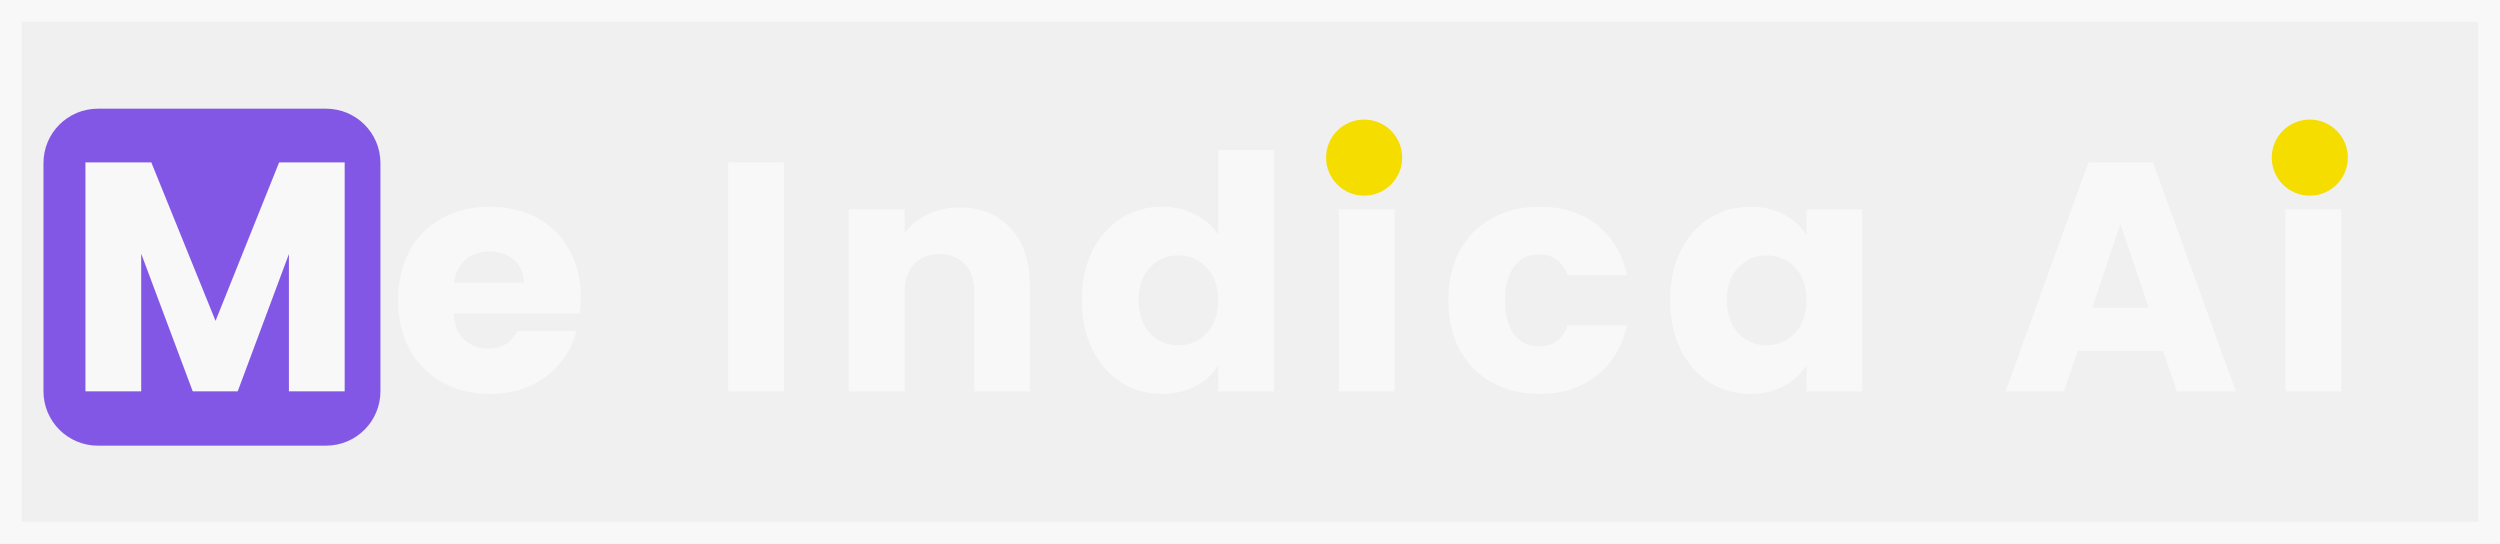
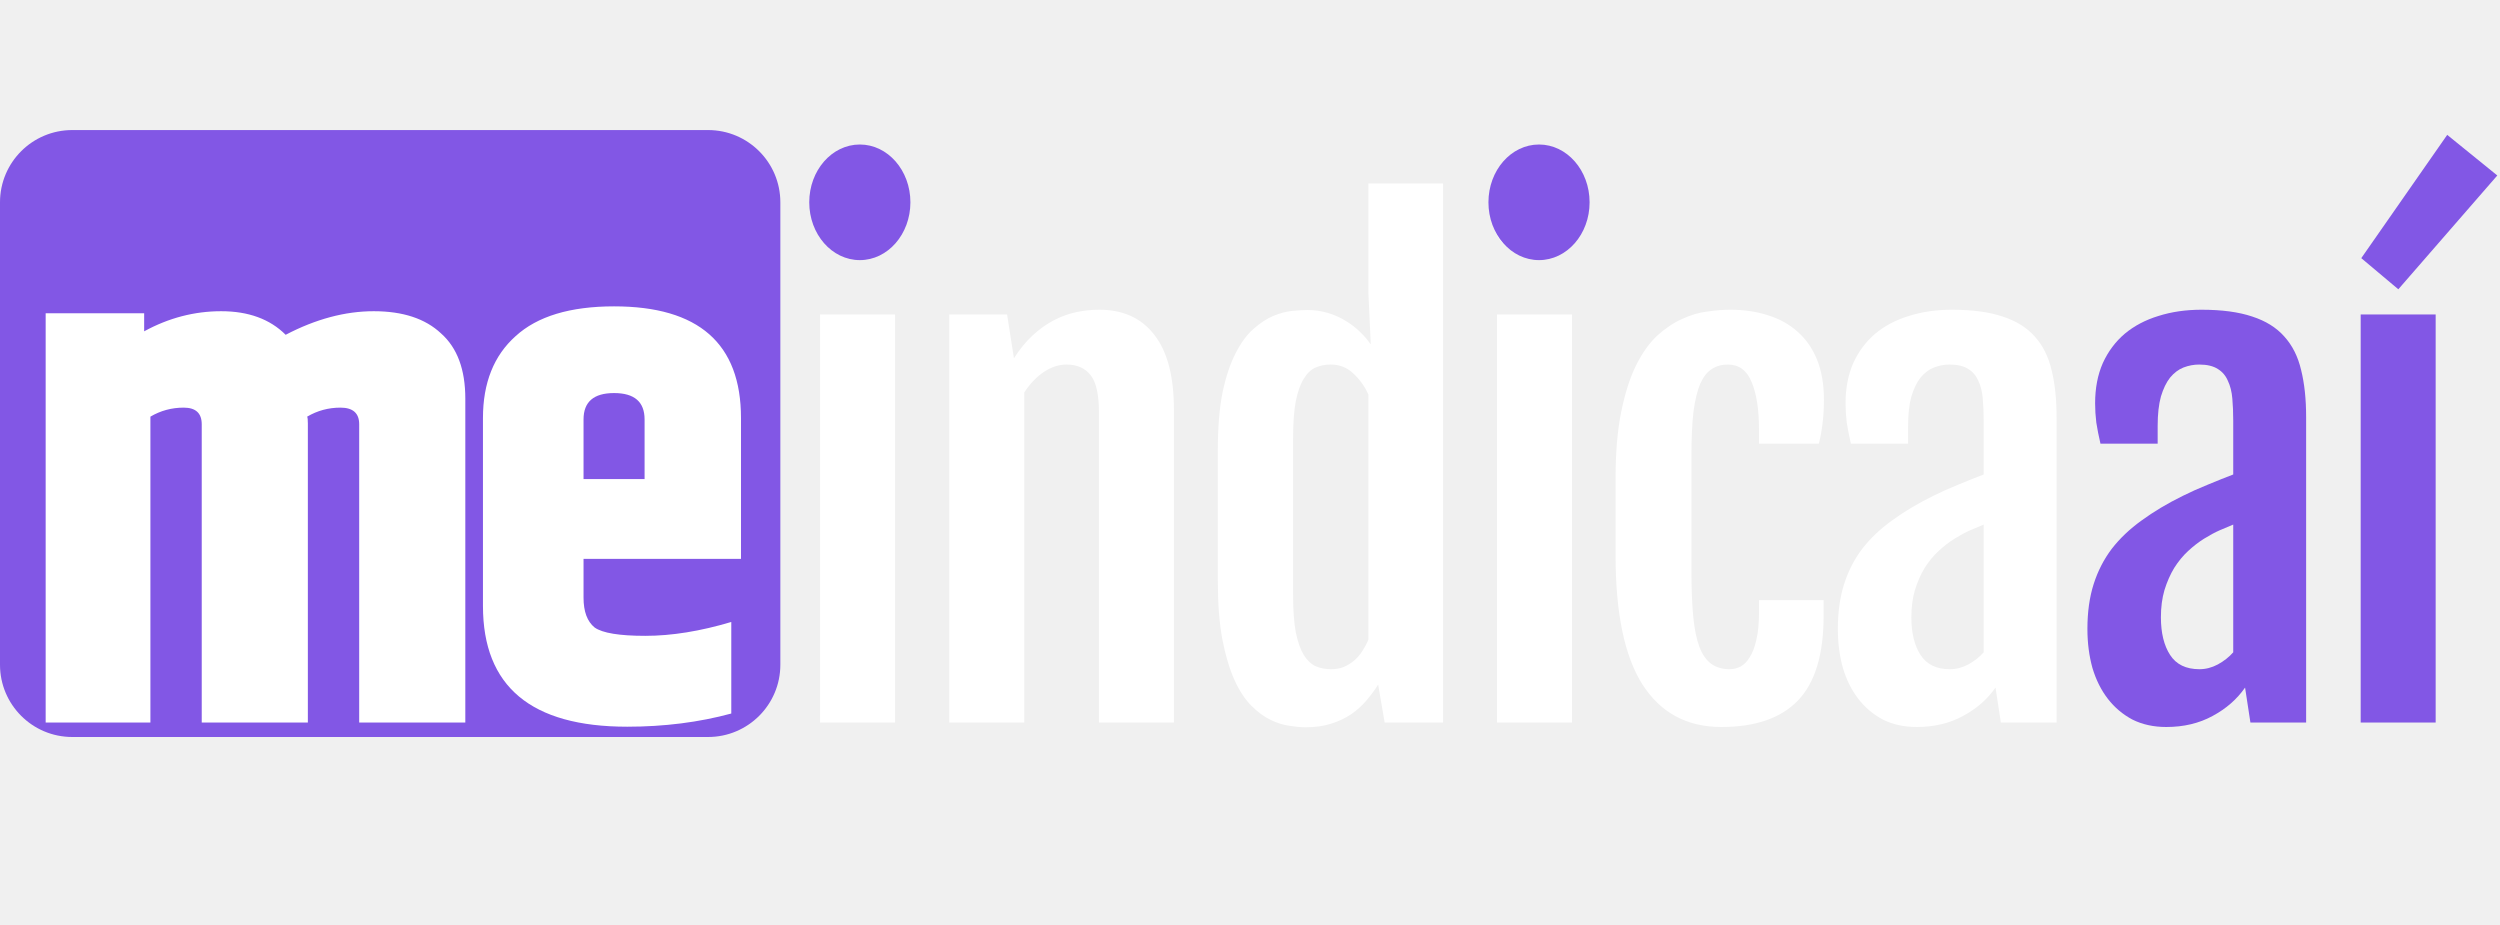
- <svg xmlns="http://www.w3.org/2000/svg" width="230" height="50" viewBox="0 0 230 50" fill="none">
-   <rect x="4" y="10" width="31" height="31" rx="5" fill="#8257E5" />
-   <path d="M31.71 14.94V36H26.58V23.37L21.87 36H17.73L12.99 23.34V36H7.86V14.94H13.92L19.83 29.52L25.68 14.94H31.71ZM53.429 27.36C53.429 27.84 53.399 28.34 53.339 28.86H41.729C41.809 29.9 42.139 30.7 42.719 31.26C43.319 31.8 44.049 32.07 44.909 32.07C46.189 32.07 47.079 31.53 47.579 30.45H53.039C52.759 31.55 52.249 32.54 51.509 33.42C50.789 34.3 49.879 34.99 48.779 35.49C47.679 35.99 46.449 36.24 45.089 36.24C43.449 36.24 41.989 35.89 40.709 35.19C39.429 34.49 38.429 33.49 37.709 32.19C36.989 30.89 36.629 29.37 36.629 27.63C36.629 25.89 36.979 24.37 37.679 23.07C38.399 21.77 39.399 20.77 40.679 20.07C41.959 19.37 43.429 19.02 45.089 19.02C46.709 19.02 48.149 19.36 49.409 20.04C50.669 20.72 51.649 21.69 52.349 22.95C53.069 24.21 53.429 25.68 53.429 27.36ZM48.179 26.01C48.179 25.13 47.879 24.43 47.279 23.91C46.679 23.39 45.929 23.13 45.029 23.13C44.169 23.13 43.439 23.38 42.839 23.88C42.259 24.38 41.899 25.09 41.759 26.01H48.179ZM72.123 14.94V36H66.993V14.94H72.123ZM88.29 19.08C90.251 19.08 91.811 19.72 92.971 21C94.15 22.26 94.74 24 94.74 26.22V36H89.641V26.91C89.641 25.79 89.35 24.92 88.77 24.3C88.191 23.68 87.41 23.37 86.43 23.37C85.451 23.37 84.671 23.68 84.091 24.3C83.51 24.92 83.221 25.79 83.221 26.91V36H78.091V19.26H83.221V21.48C83.74 20.74 84.441 20.16 85.32 19.74C86.201 19.3 87.191 19.08 88.29 19.08ZM99.535 27.6C99.535 25.88 99.855 24.37 100.495 23.07C101.155 21.77 102.045 20.77 103.165 20.07C104.285 19.37 105.535 19.02 106.915 19.02C108.015 19.02 109.015 19.25 109.915 19.71C110.835 20.17 111.555 20.79 112.075 21.57V13.8H117.205V36H112.075V33.6C111.595 34.4 110.905 35.04 110.005 35.52C109.125 36 108.095 36.24 106.915 36.24C105.535 36.24 104.285 35.89 103.165 35.19C102.045 34.47 101.155 33.46 100.495 32.16C99.855 30.84 99.535 29.32 99.535 27.6ZM112.075 27.63C112.075 26.35 111.715 25.34 110.995 24.6C110.295 23.86 109.435 23.49 108.415 23.49C107.395 23.49 106.525 23.86 105.805 24.6C105.105 25.32 104.755 26.32 104.755 27.6C104.755 28.88 105.105 29.9 105.805 30.66C106.525 31.4 107.395 31.77 108.415 31.77C109.435 31.77 110.295 31.4 110.995 30.66C111.715 29.92 112.075 28.91 112.075 27.63ZM125.747 17.52C124.847 17.52 124.107 17.26 123.527 16.74C122.967 16.2 122.687 15.54 122.687 14.76C122.687 13.96 122.967 13.3 123.527 12.78C124.107 12.24 124.847 11.97 125.747 11.97C126.627 11.97 127.347 12.24 127.907 12.78C128.487 13.3 128.777 13.96 128.777 14.76C128.777 15.54 128.487 16.2 127.907 16.74C127.347 17.26 126.627 17.52 125.747 17.52ZM128.297 19.26V36H123.167V19.26H128.297ZM133.244 27.63C133.244 25.89 133.594 24.37 134.294 23.07C135.014 21.77 136.004 20.77 137.264 20.07C138.544 19.37 140.004 19.02 141.644 19.02C143.744 19.02 145.494 19.57 146.894 20.67C148.314 21.77 149.244 23.32 149.684 25.32H144.224C143.764 24.04 142.874 23.4 141.554 23.4C140.614 23.4 139.864 23.77 139.304 24.51C138.744 25.23 138.464 26.27 138.464 27.63C138.464 28.99 138.744 30.04 139.304 30.78C139.864 31.5 140.614 31.86 141.554 31.86C142.874 31.86 143.764 31.22 144.224 29.94H149.684C149.244 31.9 148.314 33.44 146.894 34.56C145.474 35.68 143.724 36.24 141.644 36.24C140.004 36.24 138.544 35.89 137.264 35.19C136.004 34.49 135.014 33.49 134.294 32.19C133.594 30.89 133.244 29.37 133.244 27.63ZM153.658 27.6C153.658 25.88 153.978 24.37 154.618 23.07C155.278 21.77 156.168 20.77 157.288 20.07C158.408 19.37 159.658 19.02 161.038 19.02C162.218 19.02 163.248 19.26 164.128 19.74C165.028 20.22 165.718 20.85 166.198 21.63V19.26H171.328V36H166.198V33.63C165.698 34.41 164.998 35.04 164.098 35.52C163.218 36 162.188 36.24 161.008 36.24C159.648 36.24 158.408 35.89 157.288 35.19C156.168 34.47 155.278 33.46 154.618 32.16C153.978 30.84 153.658 29.32 153.658 27.6ZM166.198 27.63C166.198 26.35 165.838 25.34 165.118 24.6C164.418 23.86 163.558 23.49 162.538 23.49C161.518 23.49 160.648 23.86 159.928 24.6C159.228 25.32 158.878 26.32 158.878 27.6C158.878 28.88 159.228 29.9 159.928 30.66C160.648 31.4 161.518 31.77 162.538 31.77C163.558 31.77 164.418 31.4 165.118 30.66C165.838 29.92 166.198 28.91 166.198 27.63ZM199.007 32.28H191.147L189.887 36H184.517L192.137 14.94H198.077L205.697 36H200.267L199.007 32.28ZM197.687 28.32L195.077 20.61L192.497 28.32H197.687ZM212.846 17.52C211.946 17.52 211.206 17.26 210.626 16.74C210.066 16.2 209.786 15.54 209.786 14.76C209.786 13.96 210.066 13.3 210.626 12.78C211.206 12.24 211.946 11.97 212.846 11.97C213.726 11.97 214.446 12.24 215.006 12.78C215.586 13.3 215.876 13.96 215.876 14.76C215.876 15.54 215.586 16.2 215.006 16.74C214.446 17.26 213.726 17.52 212.846 17.52ZM215.396 19.26V36H210.266V19.26H215.396Z" fill="#F8F8F8" />
-   <circle cx="212.5" cy="14.5" r="3.5" fill="#F5DD00" />
-   <circle cx="125.5" cy="14.5" r="3.5" fill="#F5DD00" />
-   <rect x="1" y="1" width="228" height="48" stroke="#F8F8F8" stroke-width="2" />
+ <svg xmlns="http://www.w3.org/2000/svg" width="173" height="64" viewBox="0 0 173 64" fill="none">
+   <rect y="9" width="54" height="42" rx="5" fill="#8257E5" />
+   <path d="M19.768 23.168C21.848 22.08 23.88 21.536 25.864 21.536C27.88 21.536 29.432 22.048 30.52 23.072C31.64 24.064 32.2 25.568 32.2 27.584V50H24.856V29.36C24.856 28.592 24.424 28.208 23.56 28.208C22.728 28.208 21.96 28.416 21.256 28.832C21.288 28.896 21.304 29.056 21.304 29.312V50H13.96V29.36C13.96 28.592 13.544 28.208 12.712 28.208C11.88 28.208 11.112 28.416 10.408 28.832V50H3.16V21.68H9.976V22.928C11.672 22 13.448 21.536 15.304 21.536C17.192 21.536 18.68 22.08 19.768 23.168ZM33.421 41.936V28.928C33.421 26.496 34.173 24.608 35.677 23.264C37.181 21.888 39.453 21.2 42.493 21.2C48.349 21.2 51.277 23.776 51.277 28.928V38.672H40.381V41.36C40.381 42.32 40.637 43.008 41.149 43.424C41.693 43.808 42.861 44 44.653 44C46.477 44 48.461 43.68 50.605 43.04V49.376C48.365 49.984 45.965 50.288 43.405 50.288C36.749 50.288 33.421 47.504 33.421 41.936ZM40.381 33.152H44.605V29.024C44.605 27.808 43.901 27.2 42.493 27.2C41.085 27.2 40.381 27.808 40.381 29.024V33.152Z" fill="white" />
+   <path d="M59.435 17.721C58.477 17.721 57.719 17.434 57.158 16.859C56.611 16.285 56.338 15.444 56.338 14.337C56.338 13.722 56.406 13.209 56.543 12.799C56.693 12.375 56.898 12.04 57.158 11.794C57.432 11.534 57.76 11.35 58.143 11.24C58.525 11.117 58.963 11.056 59.455 11.056C60.48 11.056 61.26 11.315 61.793 11.835C62.326 12.354 62.593 13.188 62.593 14.337C62.593 15.403 62.319 16.237 61.773 16.839C61.239 17.427 60.46 17.721 59.435 17.721ZM56.748 21.761H61.937V50H56.748V21.761ZM65.691 21.761H69.69L70.162 24.775V24.796C70.572 24.153 71.01 23.62 71.474 23.196C71.953 22.759 72.445 22.41 72.951 22.15C73.457 21.891 73.969 21.706 74.489 21.597C75.022 21.487 75.549 21.433 76.068 21.433C77.722 21.433 78.994 22.014 79.882 23.176C80.785 24.324 81.236 26.054 81.236 28.364V50H76.047V28.549C76.047 27.305 75.856 26.443 75.473 25.965C75.091 25.473 74.53 25.227 73.792 25.227C73.272 25.227 72.753 25.398 72.233 25.739C71.727 26.081 71.276 26.553 70.88 27.154V50H65.691V21.761ZM90.343 50.328C90.029 50.328 89.659 50.294 89.236 50.226C88.812 50.171 88.374 50.034 87.923 49.815C87.472 49.597 87.028 49.269 86.59 48.831C86.153 48.394 85.763 47.799 85.421 47.047C85.079 46.281 84.799 45.338 84.58 44.217C84.375 43.096 84.273 41.735 84.273 40.136V31.174C84.273 29.588 84.382 28.248 84.601 27.154C84.833 26.061 85.134 25.158 85.503 24.447C85.872 23.723 86.283 23.162 86.734 22.766C87.199 22.355 87.657 22.055 88.108 21.863C88.573 21.672 89.01 21.556 89.42 21.515C89.844 21.474 90.193 21.453 90.466 21.453C90.972 21.453 91.451 21.521 91.902 21.658C92.353 21.795 92.763 21.98 93.132 22.212C93.501 22.431 93.829 22.684 94.117 22.971C94.404 23.244 94.643 23.524 94.834 23.811L94.855 23.791L94.691 20.223V12.696H99.859V50H95.819L95.368 47.375C95.135 47.744 94.868 48.106 94.568 48.462C94.267 48.817 93.912 49.139 93.501 49.426C93.091 49.699 92.626 49.918 92.107 50.082C91.587 50.246 90.999 50.328 90.343 50.328ZM92.107 46.309C92.449 46.309 92.749 46.254 93.009 46.145C93.283 46.022 93.522 45.871 93.727 45.693C93.946 45.502 94.13 45.283 94.281 45.037C94.445 44.791 94.581 44.538 94.691 44.278V27.298C94.431 26.724 94.082 26.238 93.645 25.842C93.221 25.432 92.701 25.227 92.086 25.227C91.704 25.227 91.355 25.295 91.04 25.432C90.726 25.568 90.453 25.828 90.22 26.211C89.988 26.58 89.803 27.1 89.666 27.77C89.543 28.426 89.482 29.28 89.482 30.333V41.161C89.482 42.214 89.543 43.075 89.666 43.745C89.803 44.415 89.988 44.941 90.22 45.324C90.453 45.693 90.726 45.953 91.04 46.103C91.368 46.24 91.724 46.309 92.107 46.309ZM106.279 17.721C105.322 17.721 104.564 17.434 104.003 16.859C103.456 16.285 103.183 15.444 103.183 14.337C103.183 13.722 103.251 13.209 103.388 12.799C103.538 12.375 103.743 12.04 104.003 11.794C104.276 11.534 104.605 11.35 104.987 11.24C105.37 11.117 105.808 11.056 106.3 11.056C107.325 11.056 108.105 11.315 108.638 11.835C109.171 12.354 109.438 13.188 109.438 14.337C109.438 15.403 109.164 16.237 108.617 16.839C108.084 17.427 107.305 17.721 106.279 17.721ZM103.593 21.761H108.781V50H103.593V21.761ZM119.119 50.308C116.74 50.308 114.922 49.33 113.664 47.375C112.42 45.42 111.798 42.44 111.798 38.434V33.102C111.798 31.311 111.927 29.779 112.187 28.508C112.447 27.223 112.789 26.149 113.213 25.288C113.65 24.413 114.142 23.723 114.689 23.217C115.25 22.711 115.824 22.328 116.412 22.068C117 21.795 117.581 21.624 118.155 21.556C118.729 21.474 119.256 21.433 119.734 21.433C120.691 21.433 121.566 21.562 122.359 21.822C123.152 22.068 123.836 22.451 124.41 22.971C124.984 23.477 125.428 24.119 125.743 24.898C126.057 25.678 126.215 26.594 126.215 27.646C126.215 28.303 126.18 28.87 126.112 29.349C126.057 29.814 125.975 30.265 125.866 30.702H121.723V29.759C121.723 28.337 121.552 27.23 121.211 26.436C120.883 25.63 120.336 25.227 119.57 25.227C119.146 25.227 118.777 25.329 118.463 25.534C118.148 25.726 117.882 26.061 117.663 26.539C117.458 27.018 117.301 27.66 117.191 28.467C117.095 29.273 117.048 30.285 117.048 31.502V39.52C117.048 40.751 117.089 41.797 117.171 42.658C117.253 43.52 117.396 44.224 117.601 44.77C117.806 45.304 118.08 45.693 118.422 45.94C118.763 46.185 119.187 46.309 119.693 46.309C119.953 46.309 120.206 46.247 120.452 46.124C120.698 45.987 120.91 45.769 121.088 45.468C121.279 45.167 121.429 44.77 121.539 44.278C121.662 43.773 121.723 43.15 121.723 42.412V41.53H126.194V42.617C126.194 45.297 125.599 47.252 124.41 48.482C123.234 49.699 121.47 50.308 119.119 50.308ZM132.635 50.308C131.76 50.308 130.981 50.137 130.297 49.795C129.627 49.44 129.06 48.961 128.595 48.359C128.13 47.758 127.775 47.047 127.529 46.227C127.296 45.393 127.18 44.49 127.18 43.52C127.18 42.357 127.324 41.325 127.611 40.423C127.898 39.52 128.315 38.707 128.862 37.982C129.422 37.258 130.113 36.602 130.933 36.014C131.753 35.412 132.704 34.845 133.784 34.312C134.303 34.052 134.884 33.792 135.527 33.532C136.183 33.259 136.764 33.026 137.27 32.835V29.102C137.27 28.556 137.249 28.05 137.208 27.585C137.167 27.106 137.065 26.696 136.901 26.355C136.75 25.999 136.518 25.726 136.204 25.534C135.889 25.329 135.458 25.227 134.912 25.227C134.542 25.227 134.18 25.295 133.825 25.432C133.483 25.568 133.175 25.801 132.902 26.129C132.642 26.457 132.43 26.895 132.266 27.441C132.116 27.988 132.04 28.665 132.04 29.472V30.702H128.082C127.959 30.169 127.864 29.684 127.795 29.246C127.741 28.795 127.713 28.351 127.713 27.913C127.713 26.86 127.891 25.931 128.246 25.124C128.616 24.317 129.121 23.641 129.764 23.094C130.42 22.547 131.2 22.137 132.102 21.863C133.004 21.576 133.996 21.433 135.076 21.433C136.484 21.433 137.653 21.59 138.582 21.904C139.512 22.205 140.25 22.663 140.797 23.278C141.358 23.894 141.747 24.666 141.966 25.596C142.199 26.525 142.315 27.612 142.315 28.856V50H138.459L138.09 47.58C137.53 48.387 136.778 49.043 135.834 49.549C134.905 50.055 133.838 50.308 132.635 50.308ZM134.932 46.309C135.37 46.309 135.793 46.199 136.204 45.98C136.627 45.748 136.983 45.468 137.27 45.14V36.301C136.996 36.41 136.689 36.54 136.347 36.69C136.005 36.841 135.636 37.039 135.24 37.285C134.871 37.518 134.508 37.798 134.153 38.126C133.797 38.454 133.476 38.844 133.189 39.295C132.915 39.746 132.69 40.259 132.512 40.833C132.348 41.394 132.266 42.023 132.266 42.72C132.266 43.8 132.478 44.668 132.902 45.324C133.326 45.98 134.002 46.309 134.932 46.309Z" fill="white" />
+   <path d="M149.904 50.308C149.029 50.308 148.25 50.137 147.566 49.795C146.897 49.44 146.329 48.961 145.864 48.359C145.399 47.758 145.044 47.047 144.798 46.227C144.566 45.393 144.449 44.49 144.449 43.52C144.449 42.357 144.593 41.325 144.88 40.423C145.167 39.52 145.584 38.707 146.131 37.982C146.691 37.258 147.382 36.602 148.202 36.014C149.023 35.412 149.973 34.845 151.053 34.312C151.572 34.052 152.153 33.792 152.796 33.532C153.452 33.259 154.033 33.026 154.539 32.835V29.102C154.539 28.556 154.519 28.05 154.478 27.585C154.437 27.106 154.334 26.696 154.17 26.355C154.02 25.999 153.787 25.726 153.473 25.534C153.158 25.329 152.728 25.227 152.181 25.227C151.812 25.227 151.449 25.295 151.094 25.432C150.752 25.568 150.444 25.801 150.171 26.129C149.911 26.457 149.699 26.895 149.535 27.441C149.385 27.988 149.31 28.665 149.31 29.472V30.702H145.352C145.229 30.169 145.133 29.684 145.065 29.246C145.01 28.795 144.982 28.351 144.982 27.913C144.982 26.86 145.16 25.931 145.516 25.124C145.885 24.317 146.391 23.641 147.033 23.094C147.69 22.547 148.469 22.137 149.371 21.863C150.274 21.576 151.265 21.433 152.345 21.433C153.753 21.433 154.922 21.59 155.852 21.904C156.781 22.205 157.52 22.663 158.066 23.278C158.627 23.894 159.017 24.666 159.235 25.596C159.468 26.525 159.584 27.612 159.584 28.856V50H155.729L155.359 47.58C154.799 48.387 154.047 49.043 153.104 49.549C152.174 50.055 151.107 50.308 149.904 50.308ZM152.201 46.309C152.639 46.309 153.063 46.199 153.473 45.98C153.897 45.748 154.252 45.468 154.539 45.14V36.301C154.266 36.41 153.958 36.54 153.616 36.69C153.274 36.841 152.905 37.039 152.509 37.285C152.14 37.518 151.777 37.798 151.422 38.126C151.066 38.454 150.745 38.844 150.458 39.295C150.185 39.746 149.959 40.259 149.781 40.833C149.617 41.394 149.535 42.023 149.535 42.72C149.535 43.8 149.747 44.668 150.171 45.324C150.595 45.98 151.272 46.309 152.201 46.309ZM163.359 21.761H168.548V50H163.359V21.761ZM163.4 17.864L169.347 9.333L172.813 12.143L165.964 20.018L163.4 17.864Z" fill="#8257E5" />
+   <ellipse cx="59.5" cy="14" rx="3.5" ry="4" fill="#8257E5" />
+   <ellipse cx="106.5" cy="14" rx="3.5" ry="4" fill="#8257E5" />
</svg>
